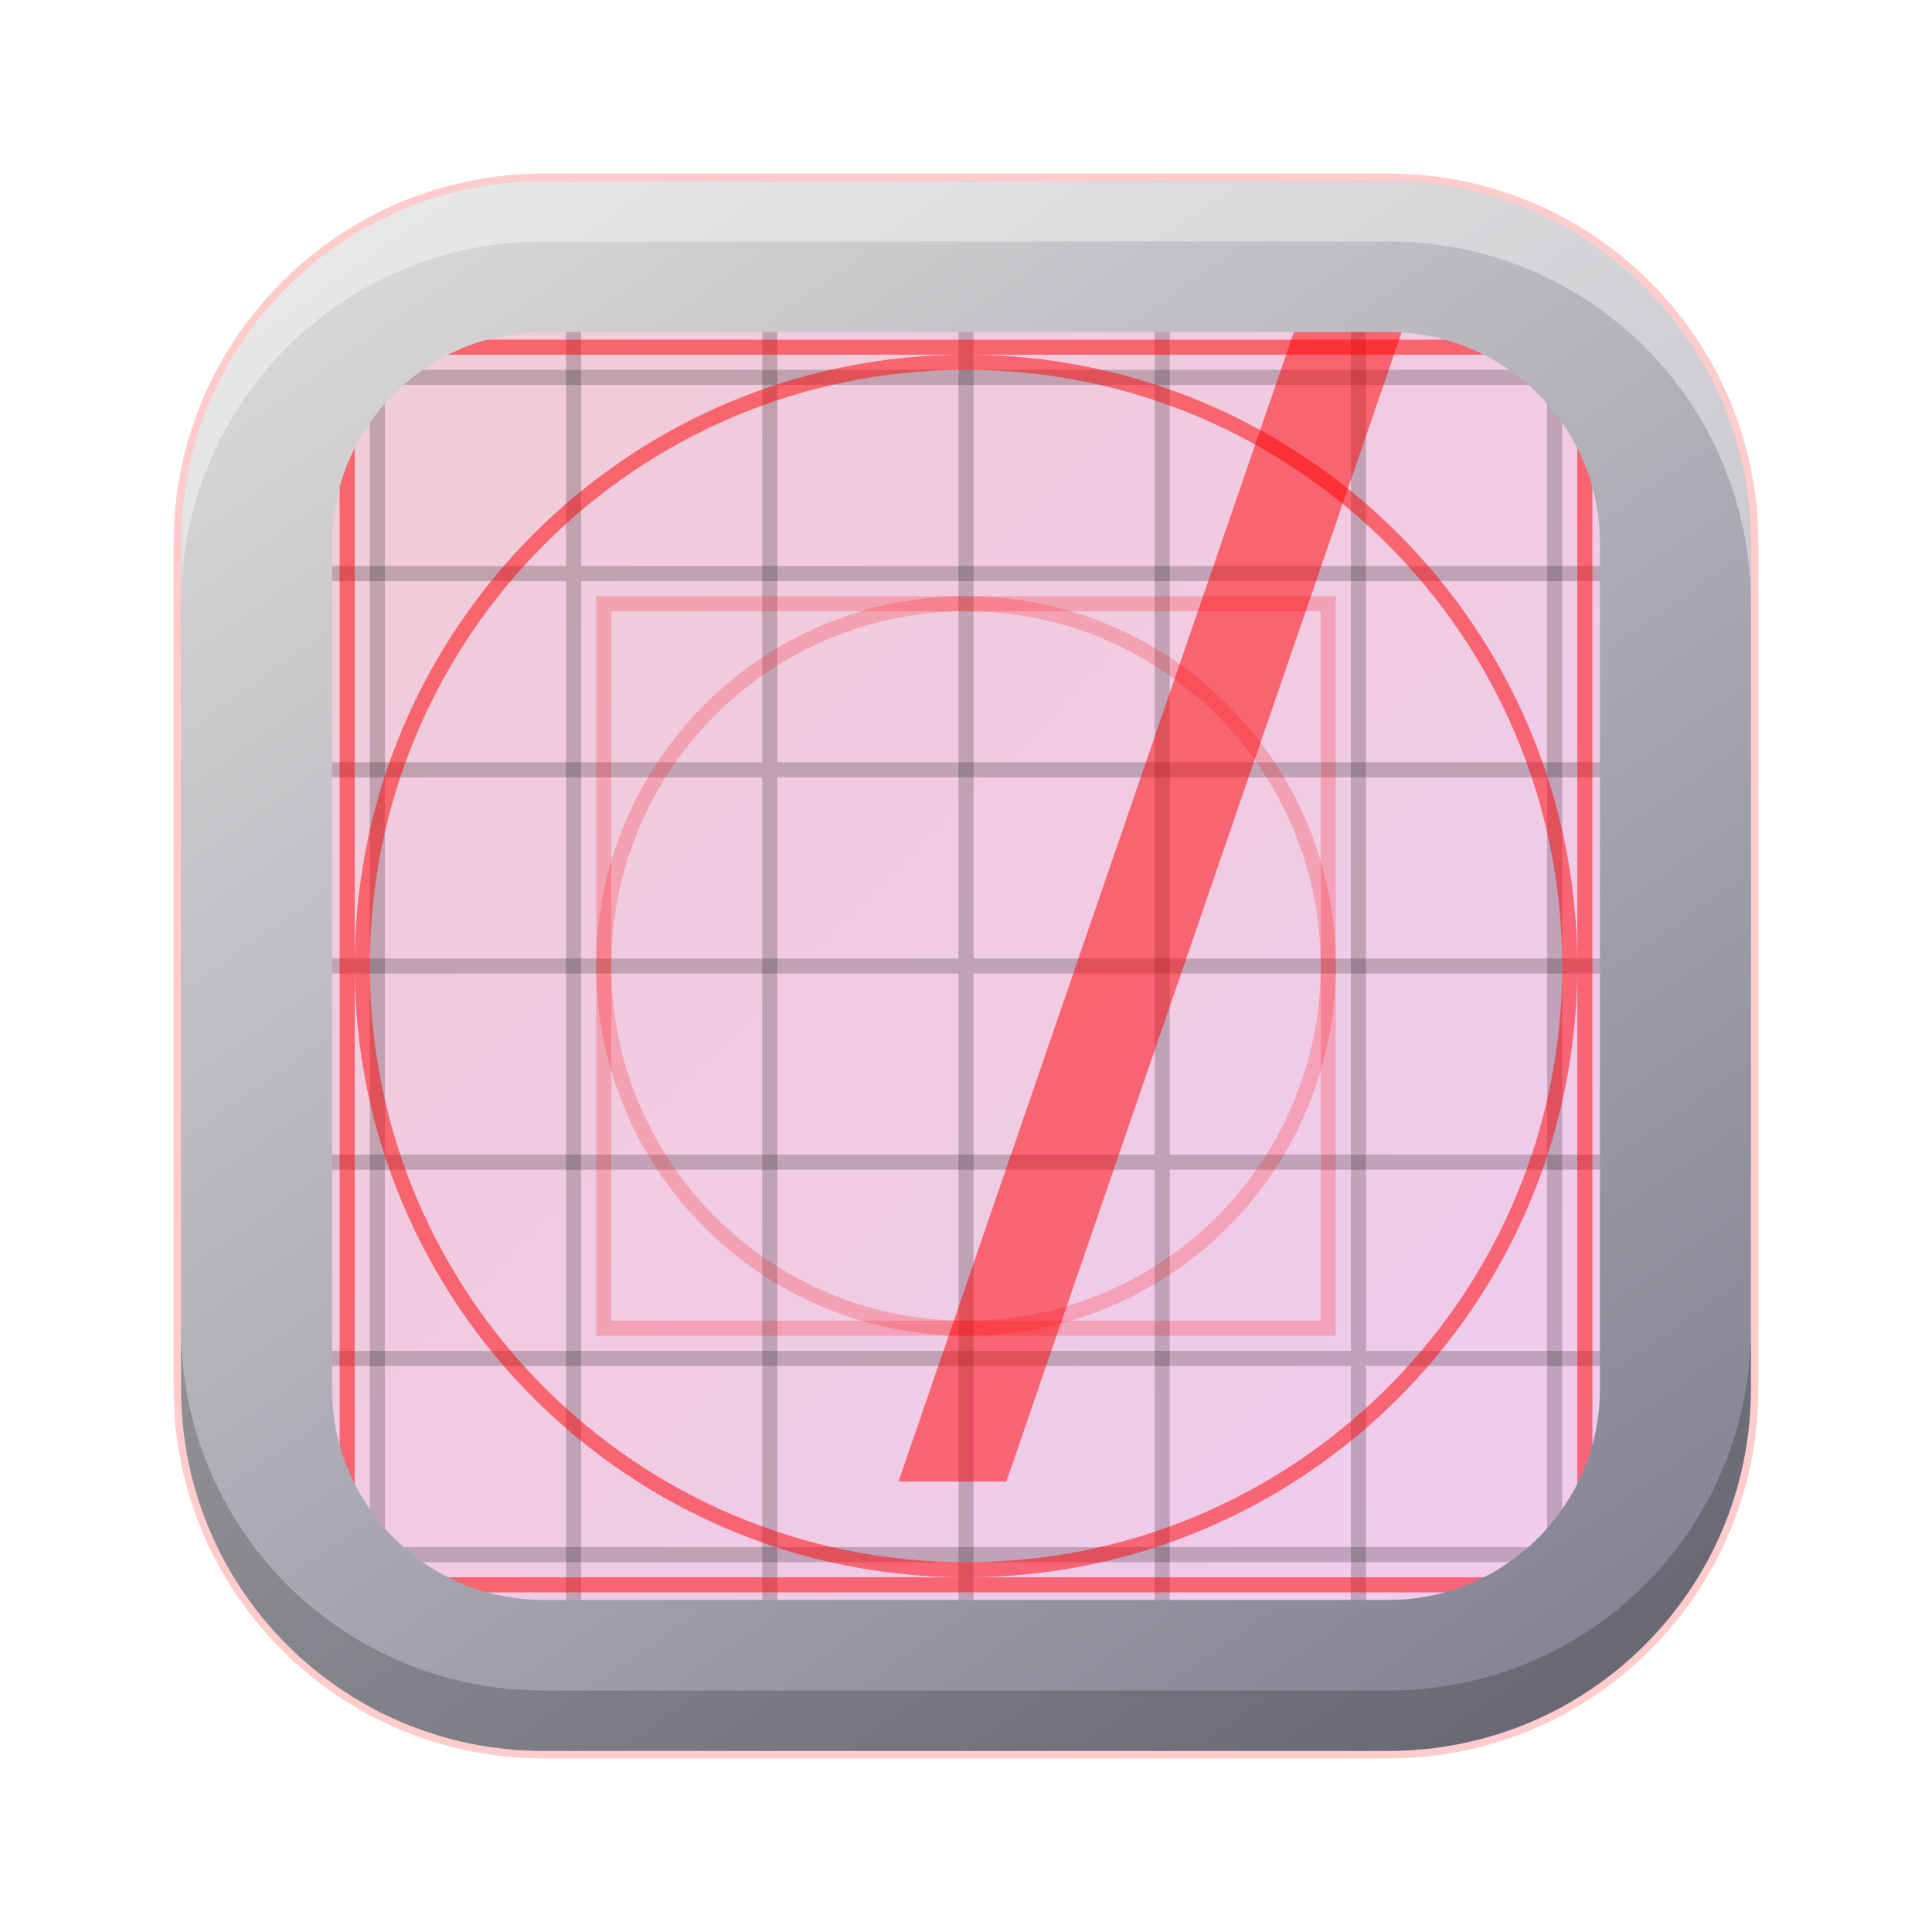
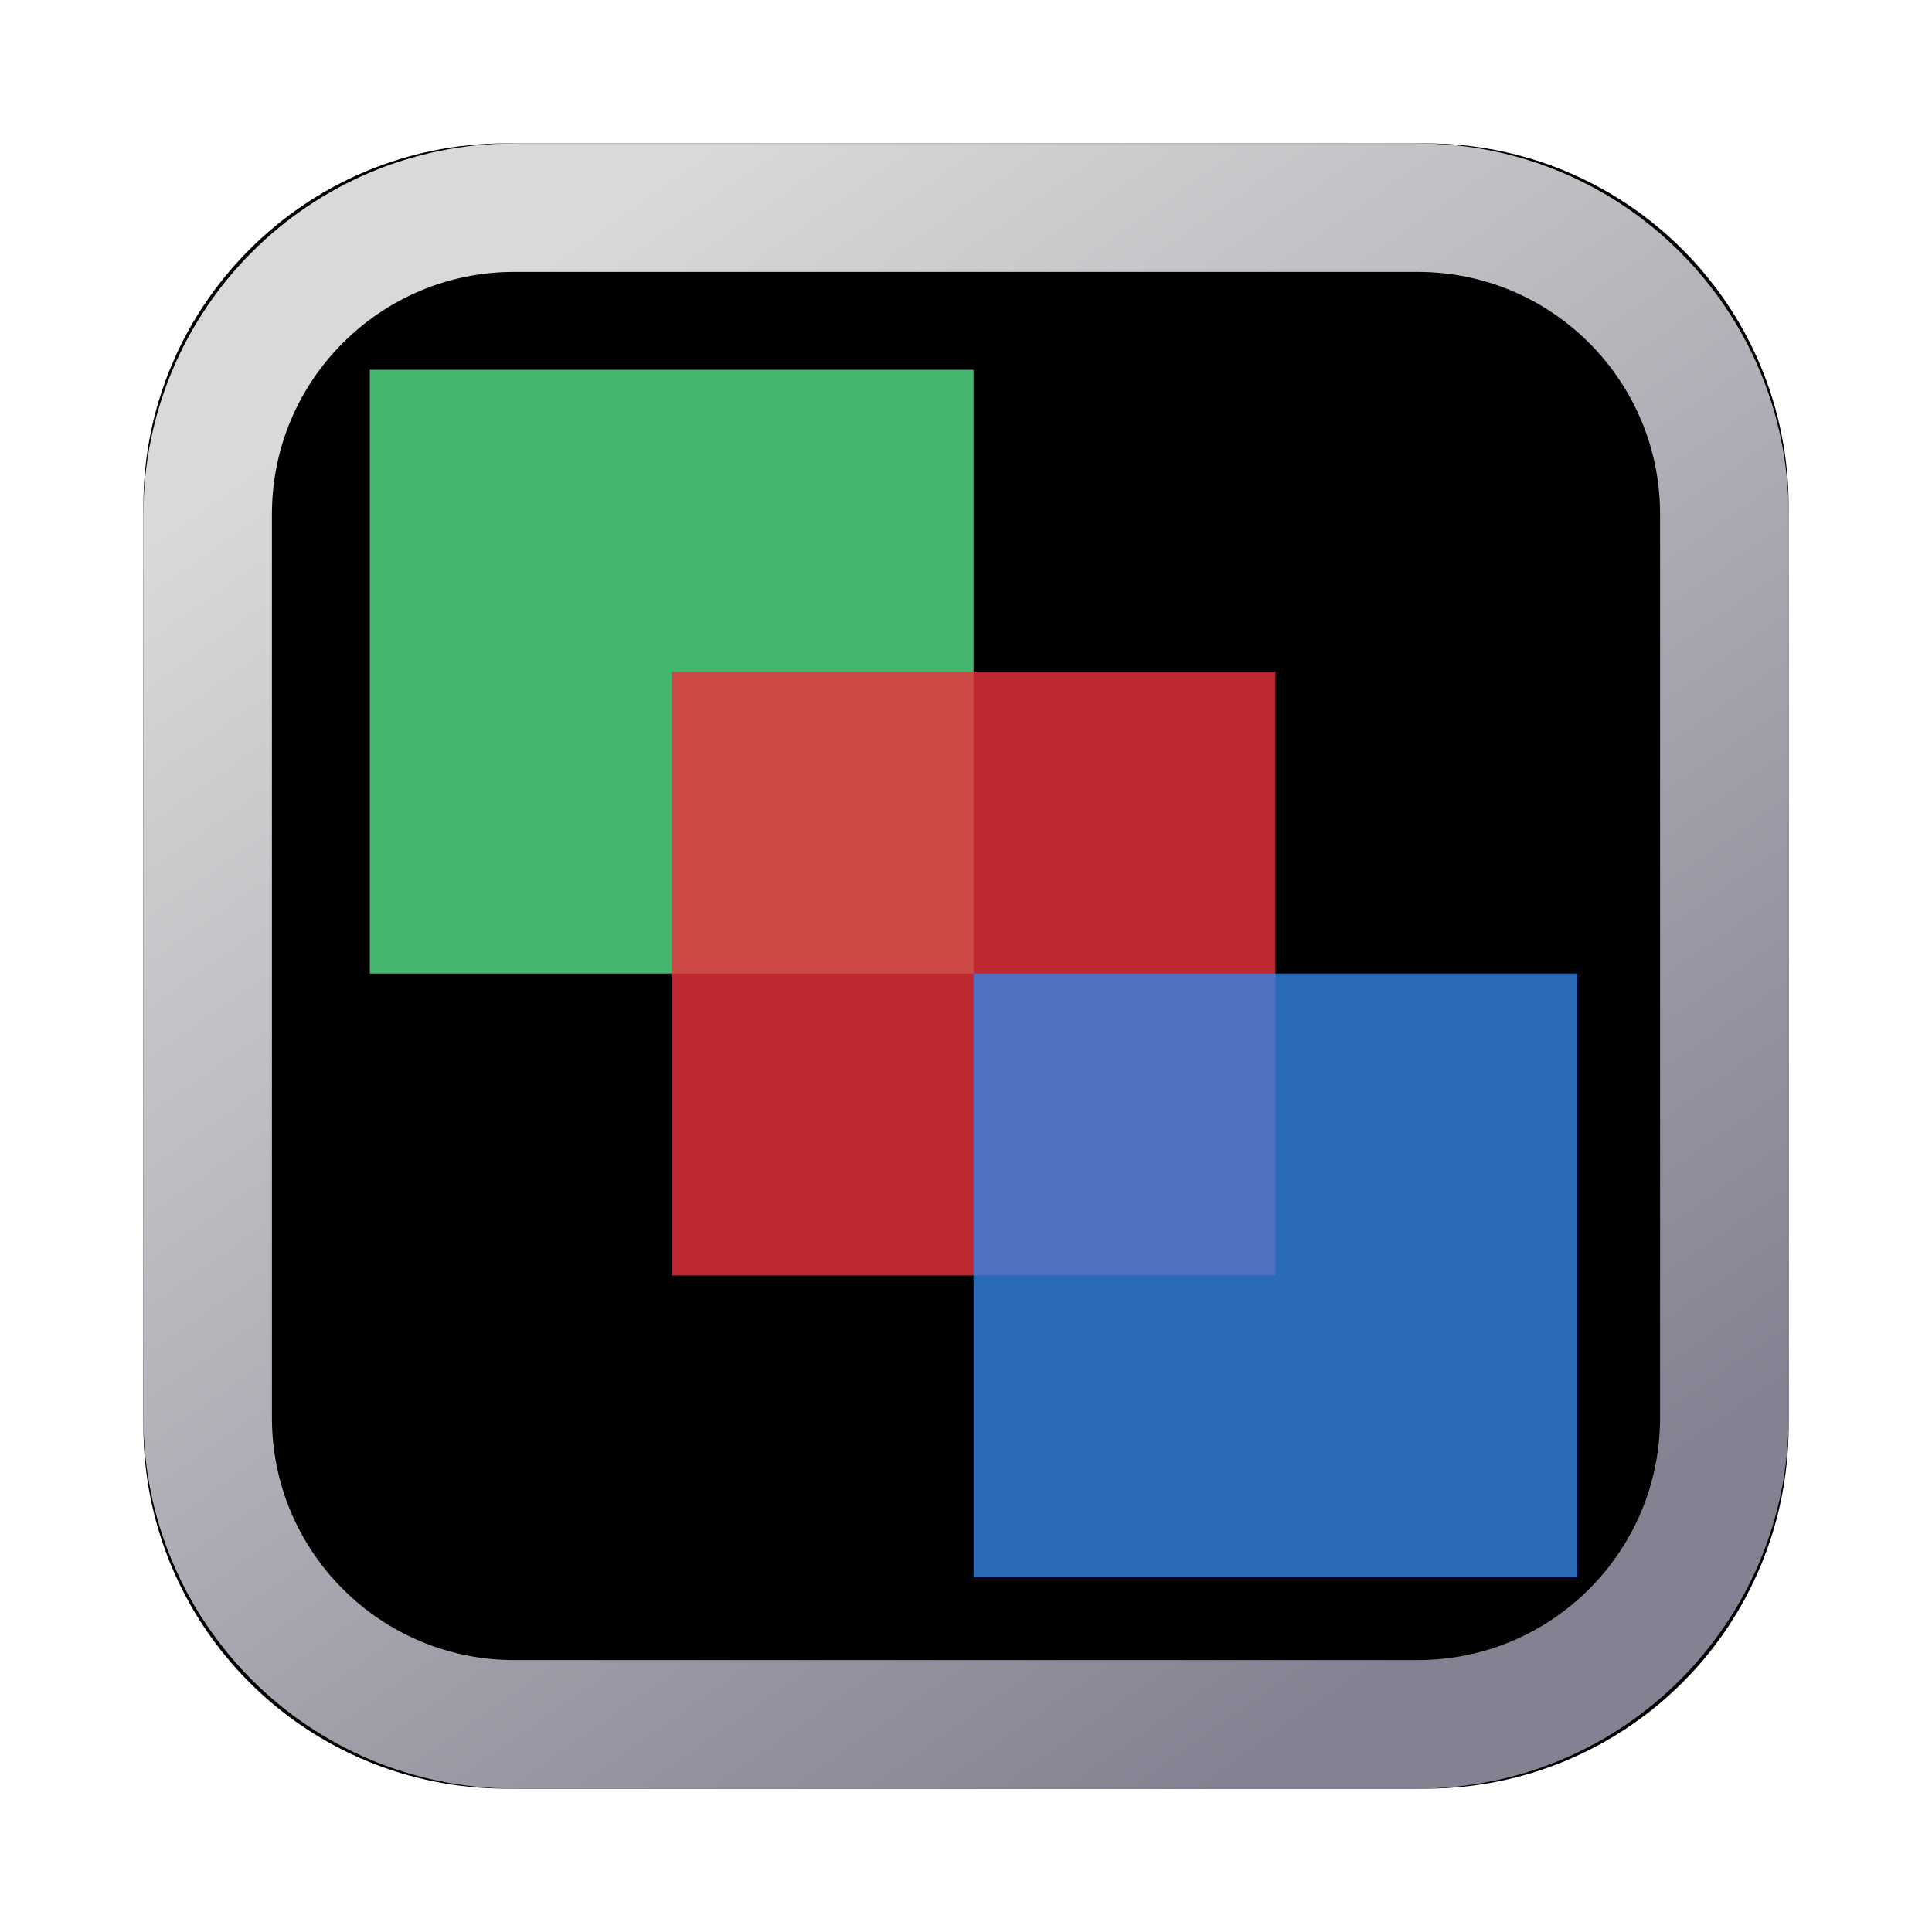
- <svg xmlns="http://www.w3.org/2000/svg" width="128" height="128" viewBox="0 0 128 128" version="1.1" id="svg34">
-   <defs id="defs14">
-     <linearGradient id="linear-pattern-0" gradientUnits="userSpaceOnUse" x1="12" y1="12" x2="116" y2="116">
-       <stop offset="0" stop-color="rgb(94.118%, 79.608%, 83.137%)" stop-opacity="1" id="stop1" />
-       <stop offset="1" stop-color="rgb(94.118%, 79.608%, 94.118%)" stop-opacity="1" id="stop2" />
-     </linearGradient>
+ <svg xmlns="http://www.w3.org/2000/svg" width="128" height="128" viewBox="0 0 128 128">
+   <defs>
    <clipPath id="clip-0">
-       <path clip-rule="nonzero" d="M 12 12 L 116 12 L 116 116 L 12 116 Z M 12 12 " id="path2" />
+       <path clip-rule="nonzero" d="M 9 9 L 119 9 L 119 119 L 9 119 Z M 9 9 " />
    </clipPath>
    <clipPath id="clip-1">
-       <path clip-rule="nonzero" d="M 12 36 C 12 22.746 22.746 12 36 12 L 92 12 C 105.254 12 116 22.746 116 36 L 116 92 C 116 105.254 105.254 116 92 116 L 36 116 C 22.746 116 12 105.254 12 92 Z M 12 36 " id="path3" />
+       <path clip-rule="nonzero" d="M 94.5 9.5 C 100.863 9.5 106.969 12.027 111.469 16.531 C 115.973 21.031 118.5 27.137 118.5 33.5 L 118.5 94.5 C 118.5 100.863 115.973 106.969 111.469 111.469 C 106.969 115.973 100.863 118.5 94.5 118.5 L 33.5 118.5 C 27.137 118.5 21.031 115.973 16.531 111.469 C 12.027 106.969 9.5 100.863 9.5 94.5 L 9.5 33.5 C 9.5 20.246 20.246 9.5 33.5 9.5 Z M 94.5 9.5 " />
    </clipPath>
    <clipPath id="clip-2">
-       <path clip-rule="nonzero" d="M 22 22 L 106 22 L 106 106 L 22 106 Z M 22 22 " id="path4" />
+       <path clip-rule="nonzero" d="M 24 24 L 65 24 L 65 65 L 24 65 Z M 24 24 " />
    </clipPath>
    <clipPath id="clip-3">
-       <path clip-rule="nonzero" d="M 12 36 C 12 22.746 22.746 12 36 12 L 92 12 C 105.254 12 116 22.746 116 36 L 116 92 C 116 105.254 105.254 116 92 116 L 36 116 C 22.746 116 12 105.254 12 92 Z M 12 36 " id="path5" />
+       <path clip-rule="nonzero" d="M 94.5 9.5 C 100.863 9.5 106.969 12.027 111.469 16.531 C 115.973 21.031 118.5 27.137 118.5 33.5 L 118.5 94.5 C 118.5 100.863 115.973 106.969 111.469 111.469 C 106.969 115.973 100.863 118.5 94.5 118.5 L 33.5 118.5 C 27.137 118.5 21.031 115.973 16.531 111.469 C 12.027 106.969 9.5 100.863 9.5 94.5 L 9.5 33.5 C 9.5 20.246 20.246 9.5 33.5 9.5 Z M 94.5 9.5 " />
    </clipPath>
    <clipPath id="clip-4">
-       <path clip-rule="nonzero" d="M 39 39 L 89 39 L 89 89 L 39 89 Z M 39 39 " id="path6" />
+       <path clip-rule="nonzero" d="M 44 44 L 85 44 L 85 85 L 44 85 Z M 44 44 " />
    </clipPath>
    <clipPath id="clip-5">
-       <path clip-rule="nonzero" d="M 12 36 C 12 22.746 22.746 12 36 12 L 92 12 C 105.254 12 116 22.746 116 36 L 116 92 C 116 105.254 105.254 116 92 116 L 36 116 C 22.746 116 12 105.254 12 92 Z M 12 36 " id="path7" />
+       <path clip-rule="nonzero" d="M 94.5 9.5 C 100.863 9.5 106.969 12.027 111.469 16.531 C 115.973 21.031 118.5 27.137 118.5 33.5 L 118.5 94.5 C 118.5 100.863 115.973 106.969 111.469 111.469 C 106.969 115.973 100.863 118.5 94.5 118.5 L 33.5 118.5 C 27.137 118.5 21.031 115.973 16.531 111.469 C 12.027 106.969 9.5 100.863 9.5 94.5 L 9.5 33.5 C 9.5 20.246 20.246 9.5 33.5 9.5 Z M 94.5 9.5 " />
    </clipPath>
    <clipPath id="clip-6">
-       <path clip-rule="nonzero" d="M 12 12 L 116 12 L 116 116 L 12 116 Z M 12 12 " id="path8" />
+       <path clip-rule="nonzero" d="M 64 64 L 105 64 L 105 105 L 64 105 Z M 64 64 " />
    </clipPath>
    <clipPath id="clip-7">
-       <path clip-rule="nonzero" d="M 12 36 C 12 22.746 22.746 12 36 12 L 92 12 C 105.254 12 116 22.746 116 36 L 116 92 C 116 105.254 105.254 116 92 116 L 36 116 C 22.746 116 12 105.254 12 92 Z M 12 36 " id="path9" />
+       <path clip-rule="nonzero" d="M 94.5 9.5 C 100.863 9.5 106.969 12.027 111.469 16.531 C 115.973 21.031 118.5 27.137 118.5 33.5 L 118.5 94.5 C 118.5 100.863 115.973 106.969 111.469 111.469 C 106.969 115.973 100.863 118.5 94.5 118.5 L 33.5 118.5 C 27.137 118.5 21.031 115.973 16.531 111.469 C 12.027 106.969 9.5 100.863 9.5 94.5 L 9.5 33.5 C 9.5 20.246 20.246 9.5 33.5 9.5 Z M 94.5 9.5 " />
    </clipPath>
    <clipPath id="clip-8">
-       <path clip-rule="nonzero" d="M 25 25 L 103 25 L 103 103 L 25 103 Z M 25 25 " id="path10" />
+       <path clip-rule="nonzero" d="M 9 89 L 119 89 L 119 119 L 9 119 Z M 9 89 " />
    </clipPath>
    <clipPath id="clip-9">
-       <path clip-rule="nonzero" d="M 12 36 C 12 22.746 22.746 12 36 12 L 92 12 C 105.254 12 116 22.746 116 36 L 116 92 C 116 105.254 105.254 116 92 116 L 36 116 C 22.746 116 12 105.254 12 92 Z M 12 36 " id="path11" />
+       <path clip-rule="nonzero" d="M 94.5 9.5 C 100.863 9.5 106.969 12.027 111.469 16.531 C 115.973 21.031 118.5 27.137 118.5 33.5 L 118.5 94.5 C 118.5 100.863 115.973 106.969 111.469 111.469 C 106.969 115.973 100.863 118.5 94.5 118.5 L 33.5 118.5 C 27.137 118.5 21.031 115.973 16.531 111.469 C 12.027 106.969 9.5 100.863 9.5 94.5 L 9.5 33.5 C 9.5 20.246 20.246 9.5 33.5 9.5 Z M 94.5 9.5 " />
+     </clipPath>
+     <clipPath id="clip-10">
+       <path clip-rule="nonzero" d="M 9 9 L 119 9 L 119 39 L 9 39 Z M 9 9 " />
    </clipPath>
    <clipPath id="clip-11">
-       <path clip-rule="nonzero" d="M 12 36 C 12 22.746 22.746 12 36 12 L 92 12 C 105.254 12 116 22.746 116 36 L 116 92 C 116 105.254 105.254 116 92 116 L 36 116 C 22.746 116 12 105.254 12 92 Z M 12 36 " id="path13" />
+       <path clip-rule="nonzero" d="M 94.5 9.5 C 100.863 9.5 106.969 12.027 111.469 16.531 C 115.973 21.031 118.5 27.137 118.5 33.5 L 118.5 94.5 C 118.5 100.863 115.973 106.969 111.469 111.469 C 106.969 115.973 100.863 118.5 94.5 118.5 L 33.5 118.5 C 27.137 118.5 21.031 115.973 16.531 111.469 C 12.027 106.969 9.5 100.863 9.5 94.5 L 9.5 33.5 C 9.5 20.246 20.246 9.5 33.5 9.5 Z M 94.5 9.5 " />
    </clipPath>
-     <linearGradient id="linear-pattern-1" gradientUnits="userSpaceOnUse" x1="27.438" y1="12" x2="100.563" y2="116">
-       <stop offset="0" stop-color="rgb(85.098%, 85.098%, 85.098%)" stop-opacity="1" id="stop13" />
-       <stop offset="1" stop-color="rgb(50.98%, 50.98%, 57.255%)" stop-opacity="1" id="stop14" />
+     <clipPath id="clip-12">
+       <path clip-rule="nonzero" d="M 9 9 L 119 9 L 119 119 L 9 119 Z M 9 9 " />
+     </clipPath>
+     <clipPath id="clip-13">
+       <path clip-rule="nonzero" d="M 94.5 9.5 C 100.863 9.5 106.969 12.027 111.469 16.531 C 115.973 21.031 118.5 27.137 118.5 33.5 L 118.5 94.5 C 118.5 100.863 115.973 106.969 111.469 111.469 C 106.969 115.973 100.863 118.5 94.5 118.5 L 33.5 118.5 C 27.137 118.5 21.031 115.973 16.531 111.469 C 12.027 106.969 9.5 100.863 9.5 94.5 L 9.5 33.5 C 9.5 20.246 20.246 9.5 33.5 9.5 Z M 94.5 9.5 " />
+     </clipPath>
+     <linearGradient id="linear-pattern-0" gradientUnits="userSpaceOnUse" x1="27.438" y1="12" x2="100.563" y2="116">
+       <stop offset="0" stop-color="rgb(85.098%, 85.098%, 85.098%)" stop-opacity="1" />
+       <stop offset="1" stop-color="rgb(50.98%, 50.98%, 57.255%)" stop-opacity="1" />
    </linearGradient>
  </defs>
-   <path fill-rule="nonzero" fill="url(#linear-pattern-0)" stroke-width="1" stroke-linecap="butt" stroke-linejoin="miter" stroke="rgb(100%, 0%, 0%)" stroke-opacity="0.2" stroke-miterlimit="10" d="M 12 36 C 12 22.746 22.746 12 36 12 L 92 12 C 105.254 12 116 22.746 116 36 L 116 92 C 116 105.254 105.254 116 92 116 L 36 116 C 22.746 116 12 105.254 12 92 Z M 12 36 " id="path14" />
-   <g clip-path="url(#clip-0)" id="g22">
-     <g clip-path="url(#clip-1)" id="g21">
-       <path fill="none" stroke-width="1" stroke-linecap="butt" stroke-linejoin="miter" stroke="rgb(0%, 0%, 0%)" stroke-opacity="0.2" stroke-miterlimit="10" d="M 25 12 L 25 116 M 12 25 L 116 25 " id="path15" />
-       <path fill="none" stroke-width="1" stroke-linecap="butt" stroke-linejoin="miter" stroke="rgb(0%, 0%, 0%)" stroke-opacity="0.2" stroke-miterlimit="10" d="M 38 12 L 38 116 M 12 38 L 116 38 " id="path16" />
-       <path fill="none" stroke-width="1" stroke-linecap="butt" stroke-linejoin="miter" stroke="rgb(0%, 0%, 0%)" stroke-opacity="0.2" stroke-miterlimit="10" d="M 51 12 L 51 116 M 12 51 L 116 51 " id="path17" />
-       <path fill="none" stroke-width="1" stroke-linecap="butt" stroke-linejoin="miter" stroke="rgb(0%, 0%, 0%)" stroke-opacity="0.2" stroke-miterlimit="10" d="M 64 12 L 64 116 M 12 64 L 116 64 " id="path18" />
-       <path fill="none" stroke-width="1" stroke-linecap="butt" stroke-linejoin="miter" stroke="rgb(0%, 0%, 0%)" stroke-opacity="0.2" stroke-miterlimit="10" d="M 77 12 L 77 116 M 12 77 L 116 77 " id="path19" />
-       <path fill="none" stroke-width="1" stroke-linecap="butt" stroke-linejoin="miter" stroke="rgb(0%, 0%, 0%)" stroke-opacity="0.2" stroke-miterlimit="10" d="M 90 12 L 90 116 M 12 90 L 116 90 " id="path20" />
-       <path fill="none" stroke-width="1" stroke-linecap="butt" stroke-linejoin="miter" stroke="rgb(0%, 0%, 0%)" stroke-opacity="0.2" stroke-miterlimit="10" d="M 103 12 L 103 116 M 12 103 L 116 103 " id="path21" />
+   <g clip-path="url(#clip-0)">
+     <g clip-path="url(#clip-1)">
+       <path fill-rule="nonzero" fill="rgb(0%, 0%, 0%)" fill-opacity="1" d="M 9.5 9.5 L 118.5 9.5 L 118.5 118.5 L 9.5 118.5 Z M 9.5 9.5 " />
    </g>
  </g>
-   <g clip-path="url(#clip-2)" id="g24">
-     <g clip-path="url(#clip-3)" id="g23">
-       <path fill="none" stroke-width="1" stroke-linecap="butt" stroke-linejoin="miter" stroke="rgb(100%, 0%, 0%)" stroke-opacity="0.5" stroke-miterlimit="10" d="M 23 23 L 105 23 L 105 105 L 23 105 Z M 23 23 " id="path22" />
+   <g clip-path="url(#clip-2)">
+     <g clip-path="url(#clip-3)">
+       <path fill-rule="nonzero" fill="rgb(34.118%, 89.02%, 53.725%)" fill-opacity="0.8" d="M 24.5 24.5 L 64.5 24.5 L 64.5 64.5 L 24.5 64.5 Z M 24.5 24.5 " />
    </g>
  </g>
-   <g clip-path="url(#clip-4)" id="g26">
-     <g clip-path="url(#clip-5)" id="g25">
-       <path fill="none" stroke-width="1" stroke-linecap="butt" stroke-linejoin="miter" stroke="rgb(100%, 0%, 0%)" stroke-opacity="0.2" stroke-miterlimit="10" d="M 40 40 L 88 40 L 88 88 L 40 88 Z M 40 40 " id="path24" />
+   <g clip-path="url(#clip-4)">
+     <g clip-path="url(#clip-5)">
+       <path fill-rule="nonzero" fill="rgb(92.941%, 20%, 23.137%)" fill-opacity="0.8" d="M 44.5 44.5 L 84.5 44.5 L 84.5 84.5 L 44.5 84.5 Z M 44.5 44.5 " />
    </g>
  </g>
-   <g clip-path="url(#clip-6)" id="g28">
-     <g clip-path="url(#clip-7)" id="g27">
-       <path fill="none" stroke-width="1" stroke-linecap="butt" stroke-linejoin="miter" stroke="rgb(100%, 0%, 0%)" stroke-opacity="0.5" stroke-miterlimit="10" d="M 104 64 C 104 86.09 86.09 104 64 104 C 41.91 104 24 86.09 24 64 C 24 41.91 41.91 24 64 24 C 86.09 24 104 41.91 104 64 " id="path26" />
+   <g clip-path="url(#clip-6)">
+     <g clip-path="url(#clip-7)">
+       <path fill-rule="nonzero" fill="rgb(20.784%, 51.765%, 89.412%)" fill-opacity="0.8" d="M 64.5 64.5 L 104.5 64.5 L 104.5 104.5 L 64.5 104.5 Z M 64.5 64.5 " />
    </g>
  </g>
-   <g clip-path="url(#clip-8)" id="g30">
-     <g clip-path="url(#clip-9)" id="g29">
-       <path fill="none" stroke-width="1" stroke-linecap="butt" stroke-linejoin="miter" stroke="rgb(100%, 0%, 0%)" stroke-opacity="0.2" stroke-miterlimit="10" d="M 88 64 C 88 77.254 77.254 88 64 88 C 50.746 88 40 77.254 40 64 C 40 50.746 50.746 40 64 40 C 77.254 40 88 50.746 88 64 " id="path28" />
+   <g clip-path="url(#clip-8)">
+     <g clip-path="url(#clip-9)">
+       <path fill-rule="nonzero" fill="rgb(0%, 0%, 0%)" fill-opacity="0.196" d="M 9.5 89.152 L 9.5 93.348 C 9.5 107.281 20.719 118.5 34.652 118.5 L 93.348 118.5 C 107.281 118.5 118.5 107.281 118.5 93.348 L 118.5 89.152 C 118.5 103.09 107.281 114.309 93.348 114.309 L 34.652 114.309 C 20.719 114.309 9.5 103.09 9.5 89.152 Z M 9.5 89.152 " />
    </g>
  </g>
-   <g clip-path="none" id="g32" transform="matrix(1,0,0,0.7519509,0,10.92977)" style="stroke-width:1.153">
-     <g clip-path="url(#clip-11)" id="g31" style="stroke-width:1.153">
-       <path fill="none" stroke-width="6.919" stroke-linecap="butt" stroke-linejoin="miter" stroke="#ff0000" stroke-opacity="0.5" stroke-miterlimit="10" d="M 90,12 60,128" id="path30" />
+   <g clip-path="url(#clip-10)">
+     <g clip-path="url(#clip-11)">
+       <path fill-rule="nonzero" fill="rgb(100%, 100%, 100%)" fill-opacity="0.399" d="M 9.5 38.848 L 9.5 34.652 C 9.5 20.719 20.719 9.5 34.652 9.5 L 93.348 9.5 C 107.281 9.5 118.5 20.719 118.5 34.652 L 118.5 38.848 C 118.5 24.91 107.281 13.691 93.348 13.691 L 34.652 13.691 C 20.719 13.691 9.5 24.91 9.5 38.848 Z M 9.5 38.848 " />
    </g>
  </g>
-   <path fill="none" stroke-width="10" stroke-linecap="butt" stroke-linejoin="miter" stroke="url(#linear-pattern-1)" stroke-miterlimit="4" d="M 36 17 L 92 17 C 102.492 17 111 25.508 111 36 L 111 92 C 111 102.492 102.492 111 92 111 L 36 111 C 25.508 111 17 102.492 17 92 L 17 36 C 17 25.508 25.508 17 36 17 Z M 36 17 " id="path32" />
-   <path fill-rule="nonzero" fill="rgb(0%, 0%, 0%)" fill-opacity="0.196" d="M 12 88 L 12 92 C 12 105.297 22.703 116 36 116 L 92 116 C 105.297 116 116 105.297 116 92 L 116 88 C 116 101.297 105.297 112 92 112 L 36 112 C 22.703 112 12 101.297 12 88 Z M 12 88 " id="path33" />
-   <path fill-rule="nonzero" fill="rgb(100%, 100%, 100%)" fill-opacity="0.399" d="M 12 40 L 12 36 C 12 22.703 22.703 12 36 12 L 92 12 C 105.297 12 116 22.703 116 36 L 116 40 C 116 26.703 105.297 16 92 16 L 36 16 C 22.703 16 12 26.703 12 40 Z M 12 40 " id="path34" />
+   <g clip-path="url(#clip-12)">
+     <g clip-path="url(#clip-13)">
+       <path fill="none" stroke-width="10" stroke-linecap="butt" stroke-linejoin="miter" stroke="url(#linear-pattern-0)" stroke-miterlimit="4" d="M 28.853 5 L 99.147 5 C 112.321 5 123 15.679 123 28.853 L 123 99.147 C 123 112.321 112.321 123 99.147 123 L 28.853 123 C 15.679 123 5 112.321 5 99.147 L 5 28.853 C 5 15.679 15.679 5 28.853 5 Z M 28.853 5 " transform="matrix(0.851562, 0, 0, 0.851562, 9.5, 9.5)" />
+     </g>
+   </g>
</svg>
